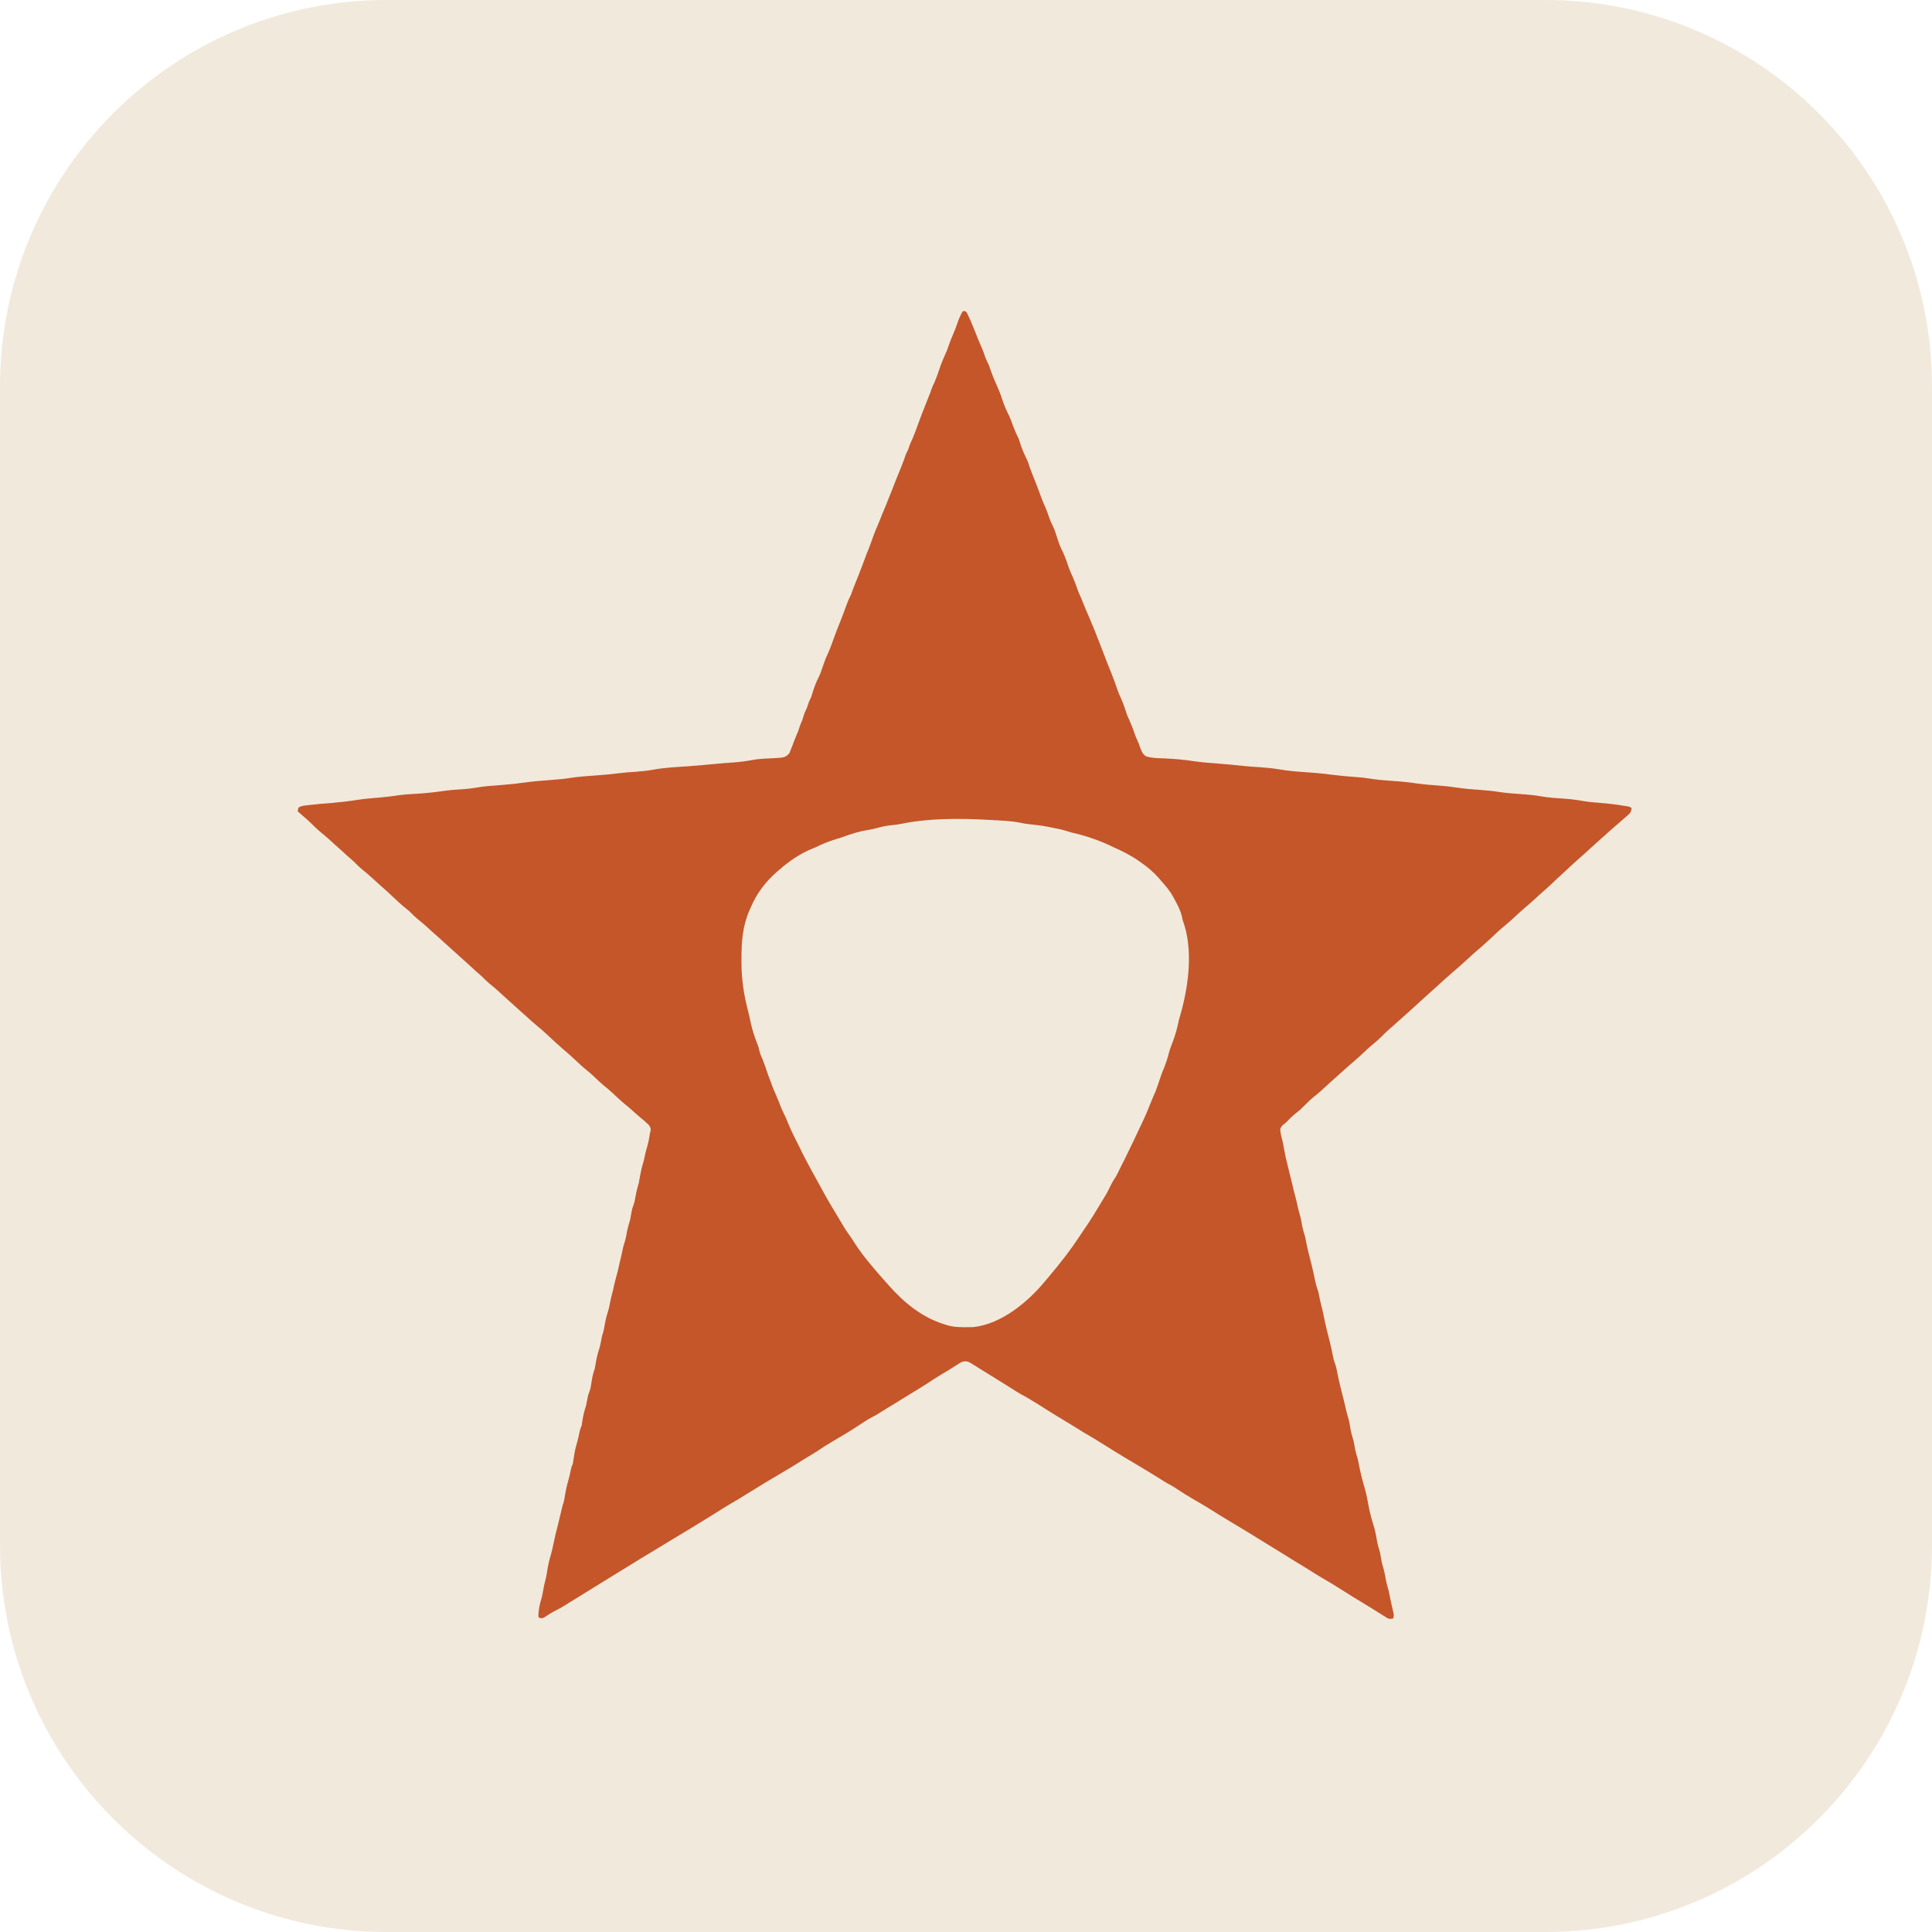
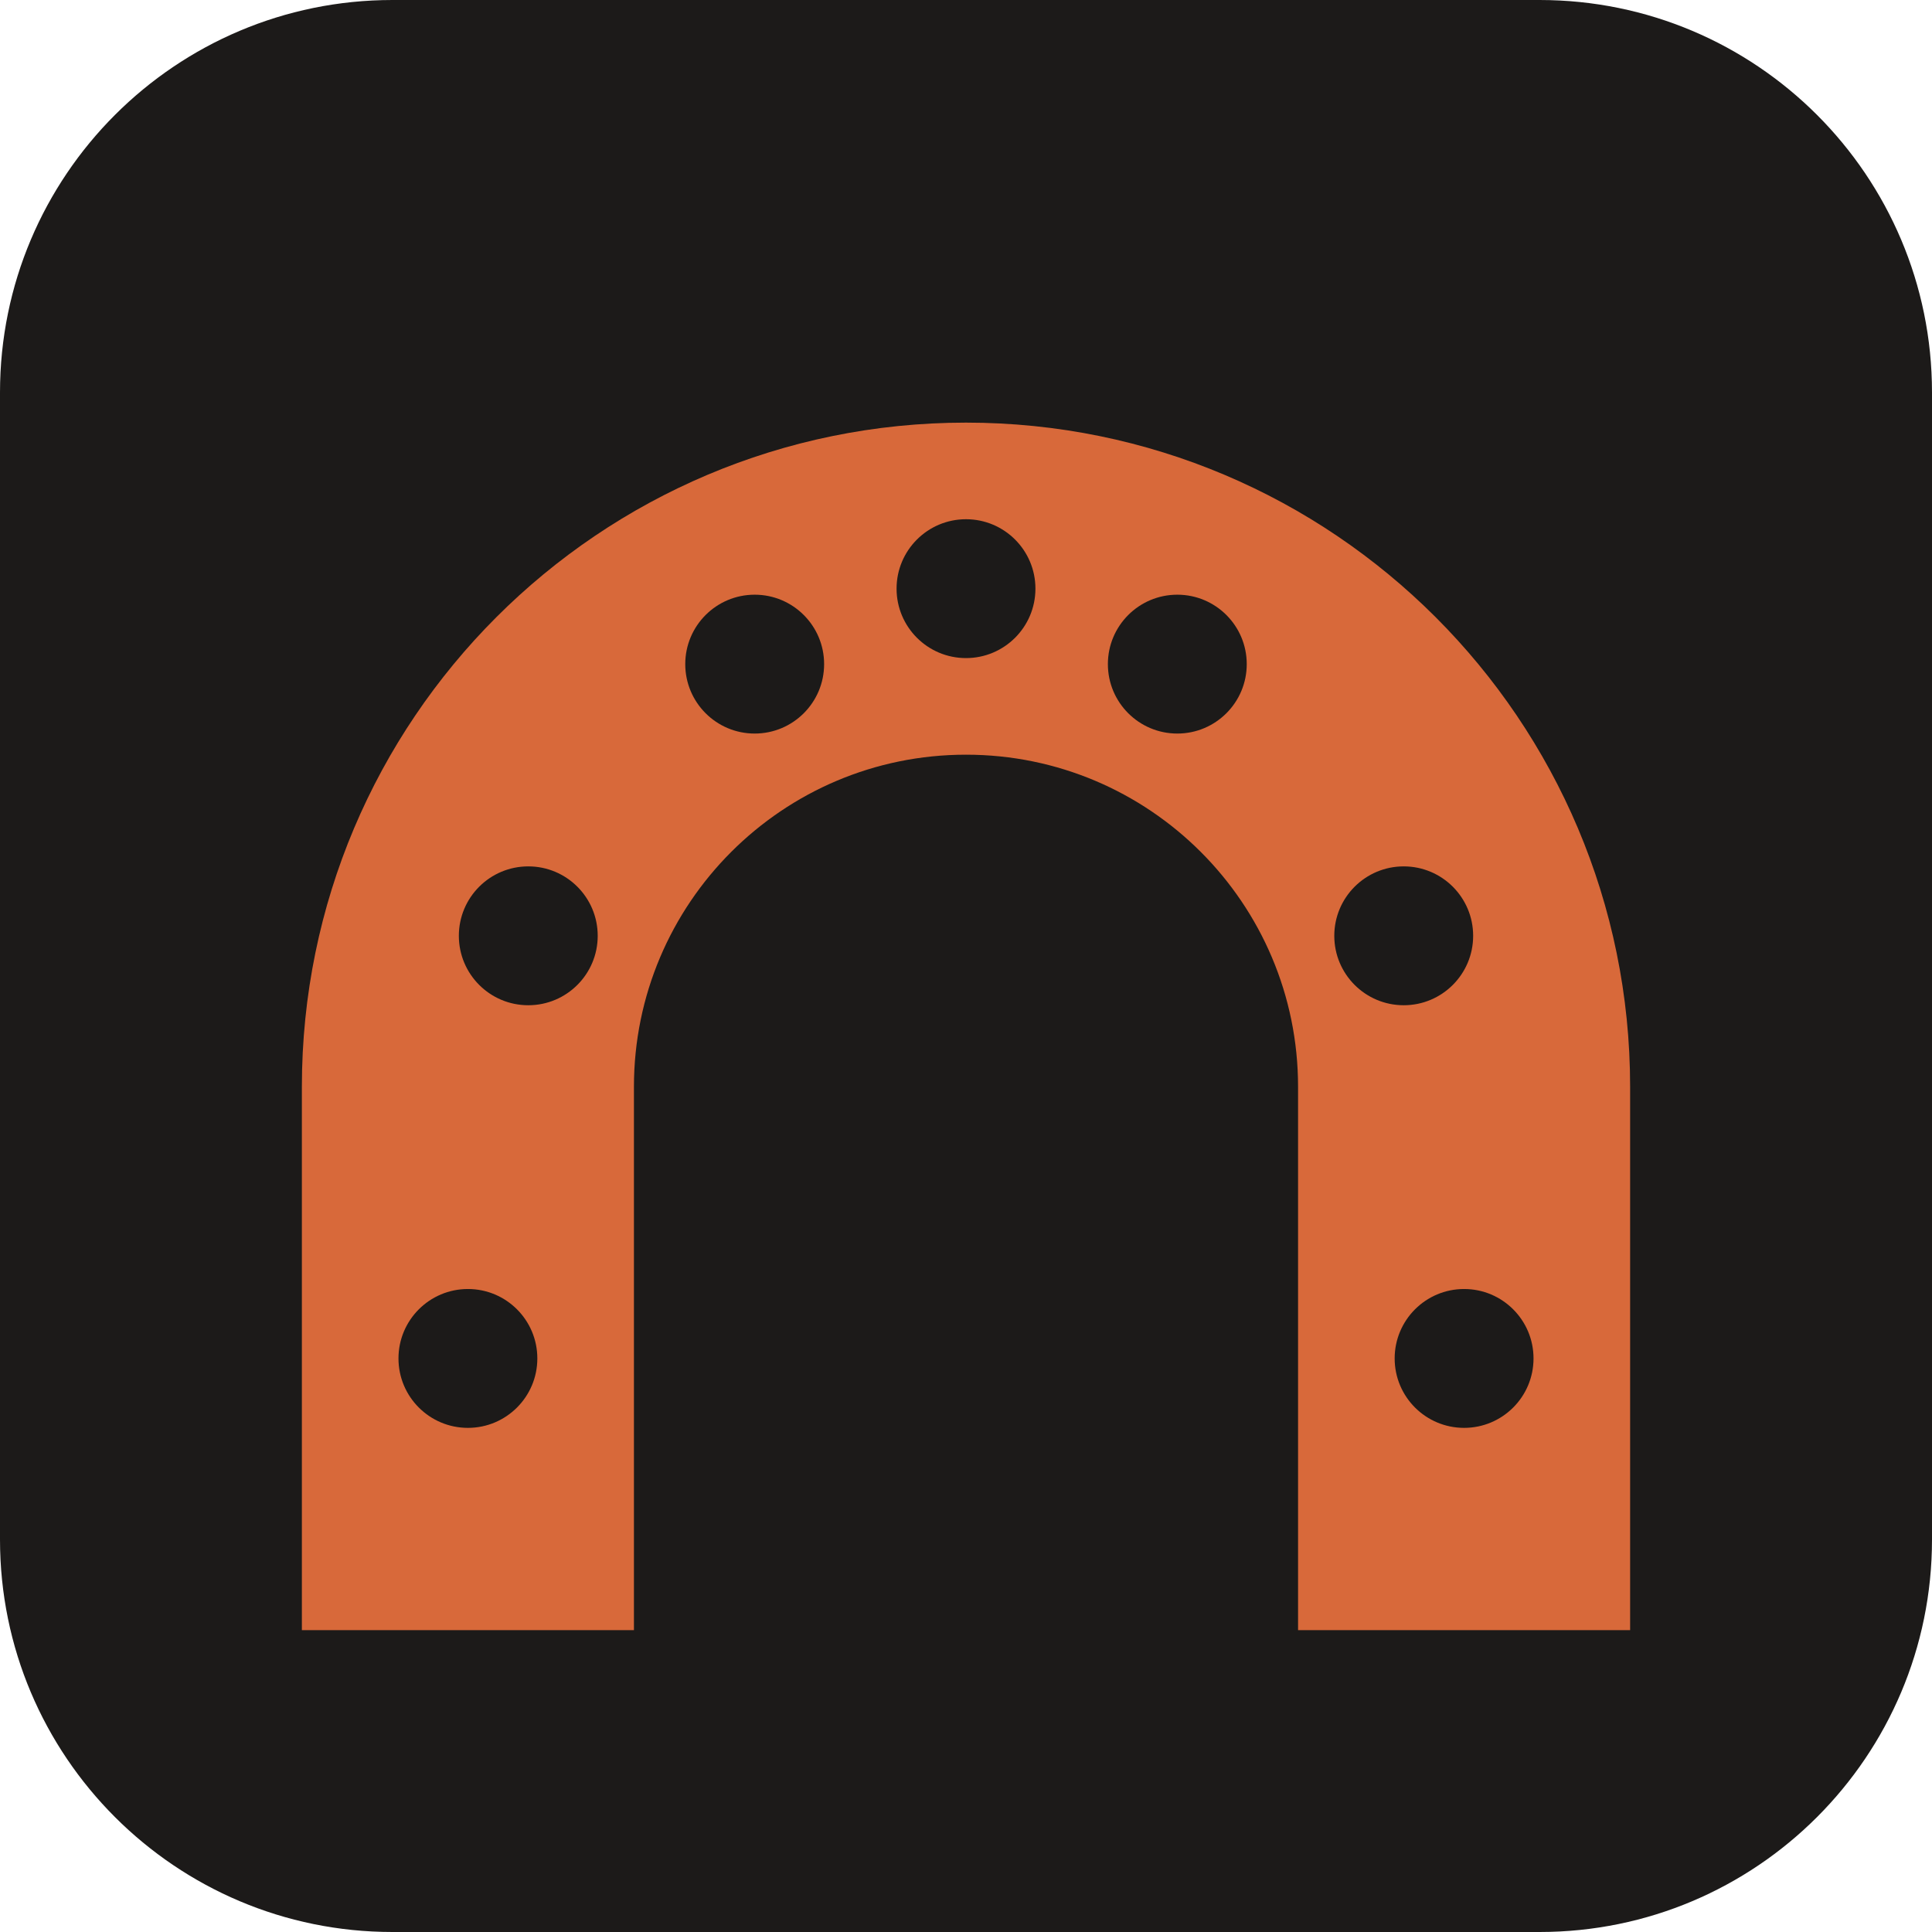
- <svg xmlns="http://www.w3.org/2000/svg" viewBox="0 0 2633 2633">
-   <rect width="2633" height="2633" rx="527" fill="#F1E9DC" />
-   <g transform="translate(368.7 386.7)">
-     <path d="M0 0 C3 1 3 1 4.4 3.3 C7.9 10.5 11 17.7 13.9 25.1 C17.5 34.4 21.3 43.6 25.3 52.8 C27 57 27 57 28.5 61.5 C30 65.9 31.9 69.8 34 74 C35 76.8 36 79.5 36.9 82.3 C39.3 89.1 41.9 95.5 45 102 C47.6 107.9 50 113.8 51.9 119.9 C54.5 127.9 57.8 135.6 61.6 143.1 C63.3 146.6 64.6 150.3 65.9 154 C68.2 160.2 70.6 166.3 73.6 172.1 C75 175 75 175 76.3 179.5 C78.7 187.3 81.9 194.8 85.6 202.1 C87.4 205.8 88.6 209.7 89.8 213.6 C91.5 218.5 93.5 223.3 95.4 228.1 C97.6 233.4 99.6 238.8 101.6 244.1 C102.9 247.7 104.3 251.3 105.6 254.9 C105.8 255.4 105.8 255.4 106.7 257.8 C107.7 260.3 108.8 262.8 109.9 265.3 C112.7 271.5 114.9 277.9 117.2 284.4 C119 289 119 289 121 292.8 C124 299.1 125.9 305.6 128 312.2 C129.9 318.1 132.1 323.5 135 329 C138.1 335.9 140.7 343 143 350.2 C144.4 354.3 146.2 358.1 148 362 C151 368.9 153.6 375.8 156 383 C157.3 386 158.7 389 160 392 C161 394.5 162 397 163 399.5 C165.2 405.1 167.5 410.5 170 416 C171.3 419.1 172.6 422.1 173.8 425.2 C174.7 427.4 175.7 429.6 176.6 431.8 C178.2 435.5 179.6 439.2 181 443 C181.9 445.3 182.9 447.7 183.8 450 C185.9 455.3 188 460.6 190 466 C193.3 475 196.9 483.9 200.5 492.7 C203.6 500.3 206.3 507.9 208.9 515.6 C210.3 519.9 212.1 523.9 214 528 C217.2 535.2 219.7 542.4 222 550 C223.3 553 224.6 556 226 559 C229 565.9 231.6 572.8 234 580 C235.3 583 236.7 586 238 589 C238.8 591.2 239.6 593.5 240.4 595.8 C242.3 600.5 243.6 604.1 248 607 C253.4 608.6 258.4 609.3 264.1 609.5 C265.6 609.6 267.2 609.6 268.7 609.7 C270.4 609.7 272 609.8 273.7 609.9 C286.6 610.5 299.2 611.5 312 613.5 C323.4 615.2 334.8 616.1 346.3 616.9 C357 617.7 367.8 618.8 378.5 619.9 C386.9 620.8 395.3 621.4 403.7 621.9 C412.7 622.5 421.4 623.4 430.3 624.9 C443.1 627.1 455.8 628 468.8 628.9 C481 629.7 493.2 631 505.4 632.6 C515.1 633.8 524.9 634.6 534.7 635.3 C541 635.7 547.1 636.4 553.2 637.4 C563.3 639.1 573.3 639.8 583.4 640.5 C595.2 641.3 606.8 642.4 618.4 644.2 C626.2 645.3 634.1 645.9 642 646.5 C651.5 647.2 661 648 670.4 649.5 C681.7 651.3 693.1 652 704.4 652.9 C712.5 653.5 720.5 654.2 728.4 655.5 C739.9 657.3 751.4 658 763 658.8 C770.7 659.4 778.3 660.1 786 661.5 C796.9 663.4 807.8 664.1 818.9 664.8 C828 665.5 836.9 666.6 845.9 668.3 C852.6 669.4 859.3 669.9 866 670.4 C876.5 671.3 887 672.4 897.4 674.1 C898.5 674.2 899.5 674.4 900.6 674.6 C907.7 675.7 907.7 675.7 910 678 C908.9 683.6 908 684.4 903.9 688 C902.8 689 901.7 689.9 900.6 690.9 C899.4 691.9 898.2 692.9 897 694 C895.8 695.1 894.5 696.1 893.3 697.3 C890.7 699.5 888.2 701.7 885.6 703.9 C881.5 707.4 877.4 711.1 873.4 714.8 C871.3 716.7 869.2 718.6 867.1 720.4 C862.7 724.3 858.3 728.3 854 732.2 C848.5 737.3 843 742.3 837.3 747.2 C832 751.8 826.9 756.6 821.8 761.4 C817.6 765.4 813.3 769.3 809 773.2 C805.6 776.4 802.2 779.6 798.8 782.8 C793.9 787.3 789 791.7 784 796 C782.1 797.7 780.2 799.5 778.4 801.2 C774.1 805.2 769.7 809 765.2 812.8 C760.1 817.1 755.2 821.6 750.3 826.2 C746.1 830.1 742 833.9 737.5 837.5 C730.3 843.3 723.7 849.7 717 856 C709.7 862.8 702.2 869.4 694.5 875.9 C689.9 880 685.4 884.1 680.9 888.3 C676.3 892.6 671.6 896.6 666.9 900.6 C659.5 907 652.2 913.4 645.1 920.1 C641.5 923.5 637.7 926.7 634 930 C631 932.7 628 935.5 625 938.2 C621.6 941.4 618.1 944.5 614.6 947.7 C611.7 950.3 608.8 953 605.9 955.6 C601.3 959.8 596.7 963.9 592 968 C589.5 970.3 587 972.5 584.4 974.8 C582.3 976.7 580.2 978.6 578 980.4 C574.9 983.2 572.1 985.9 569.2 988.9 C565.9 992.2 562.5 995.3 558.9 998.2 C552.6 1003.2 546.9 1008.7 541.1 1014.2 C536.2 1018.7 531.3 1023 526.3 1027.2 C522.2 1030.7 518.3 1034.2 514.4 1037.8 C512.3 1039.7 510.2 1041.6 508.1 1043.4 C504.7 1046.4 501.4 1049.4 498.1 1052.4 C483.3 1066 483.3 1066 476.7 1071.2 C471.1 1075.8 466.2 1080.8 461.1 1085.9 C457.7 1089.3 454.2 1092.1 450.4 1095 C446.8 1098 443.6 1101.3 440.3 1104.7 C438 1107 438 1107 435.3 1109 C433 1111 433 1111 431 1115 C431.3 1120.7 432.7 1126 434.2 1131.5 C435.1 1135.5 435.8 1139.5 436.5 1143.5 C437.7 1150.4 439.2 1157.2 441 1164 C443.3 1172.9 445.4 1181.9 447.6 1190.8 C448.8 1196.2 450.1 1201.6 451.6 1206.9 C452.7 1211 453.6 1215 454.5 1219.1 C455.3 1223.1 456.3 1226.9 457.5 1230.9 C459.2 1236.6 460.2 1242.3 461.2 1248.2 C462.2 1252.9 463.6 1257.4 465 1262 C465.5 1264.4 466 1266.7 466.4 1269.1 C468.2 1278.5 470.6 1287.7 473 1296.9 C475.3 1305.7 477.2 1314.6 479 1323.5 C480 1328.1 481.5 1332.5 483 1337 C483.5 1339.4 484.1 1341.9 484.5 1344.4 C485.4 1348.8 486.3 1353.1 487.5 1357.5 C488.7 1361.7 489.6 1365.8 490.4 1370.1 C492.7 1381.9 495.6 1393.5 498.6 1405.1 C500.1 1411.1 501.5 1417.1 502.6 1423.2 C503.4 1427.1 504.1 1430.3 505.5 1434 C507.3 1438.9 508.2 1443.7 509.2 1448.9 C511.6 1461 514.7 1473.1 517.8 1485.1 C518.9 1489.6 520 1494.1 521 1498.6 C522 1503 522 1503 523.4 1507.5 C525.2 1513.6 526.2 1519.7 527.2 1526 C528.1 1530.8 529.6 1535.3 531 1540 C531.5 1542.7 532 1545.3 532.5 1548 C533.6 1554.2 535.2 1560 537 1566 C537.5 1568.4 538 1570.7 538.4 1573.1 C540.6 1584.2 543.4 1595.1 546.6 1605.9 C548.6 1613.2 550 1620.4 551.3 1627.9 C553 1637.6 555.7 1647 558.6 1656.4 C560.7 1663.6 562.1 1670.8 563.3 1678.2 C564.2 1682.9 565.6 1687.4 567 1692 C567.8 1696.1 568.5 1700.1 569.2 1704.2 C570 1708 570 1708 571.5 1712.9 C572.8 1717.5 573.7 1721.8 574.5 1726.5 C575.6 1732.9 577.1 1738.8 579 1745 C579.8 1748.6 580.5 1752.2 581.2 1755.8 C582.4 1762 583.9 1768.1 585.3 1774.2 C586 1778 586 1778 585 1782 C578.7 1783.3 577.7 1782 572.4 1778.6 C570.9 1777.6 569.3 1776.6 567.6 1775.6 C566.7 1775 565.9 1774.4 564.9 1773.9 C559.3 1770.3 553.6 1766.9 547.9 1763.4 C536.3 1756.4 524.7 1749.3 513.3 1742 C505.2 1736.8 497 1731.8 488.7 1727.1 C482.5 1723.6 476.6 1719.7 470.6 1715.9 C466.7 1713.5 462.8 1711.1 458.8 1708.7 C452.2 1704.8 445.7 1700.7 439.2 1696.6 C430.7 1691.3 422.1 1686 413.5 1680.8 C408.4 1677.6 403.4 1674.5 398.3 1671.4 C389 1665.6 379.7 1660 370.3 1654.4 C357.5 1646.8 344.9 1639.1 332.3 1631.1 C326 1627.2 319.7 1623.5 313.3 1619.9 C305.1 1615.2 297.1 1610.1 289.2 1604.8 C285.3 1602.2 281.4 1600 277.3 1597.9 C273.3 1595.6 269.4 1593.1 265.5 1590.6 C254.1 1583.4 242.6 1576.6 231 1569.7 C215.1 1560.4 199.4 1550.6 183.8 1540.8 C177 1536.6 170.1 1532.5 163.2 1528.5 C157.7 1525.2 152.3 1521.8 146.9 1518.4 C143.1 1516.1 139.3 1513.8 135.5 1511.5 C126.6 1506.2 117.9 1500.7 109.1 1495.2 C106 1493.2 102.8 1491.2 99.7 1489.2 C98.7 1488.6 97.7 1488 96.7 1487.4 C90.2 1483.3 83.7 1479.6 77 1476 C75 1474.8 73 1473.6 71 1472.4 C69.9 1471.7 68.8 1471 67.7 1470.3 C63.4 1467.6 59.1 1464.9 54.8 1462.2 C47 1457.3 39.2 1452.5 31.4 1447.7 C25.7 1444.2 20 1440.6 14.4 1437.1 C4.9 1431.2 4.9 1431.2 -2 1432 C-6 1434 -6 1434 -10.2 1436.8 C-11.8 1437.8 -13.4 1438.8 -15 1439.8 C-15.8 1440.3 -15.8 1440.3 -20 1443 C-23.4 1445 -26.8 1447.1 -30.2 1449.1 C-37.2 1453.3 -44.1 1457.7 -50.9 1462.3 C-57.9 1466.9 -65.2 1471.2 -72.4 1475.6 C-77.1 1478.5 -81.8 1481.4 -86.5 1484.3 C-92.8 1488.3 -99.1 1492.1 -105.5 1495.9 C-108.7 1497.8 -111.8 1499.8 -114.9 1501.8 C-120 1505 -120 1505 -123.8 1506.9 C-131.5 1510.8 -138.5 1515.7 -145.7 1520.4 C-156.1 1527.3 -166.7 1533.5 -177.5 1539.8 C-185.1 1544.2 -192.5 1548.8 -199.7 1553.8 C-204.5 1557 -209.3 1559.8 -214.2 1562.7 C-218 1565 -221.8 1567.4 -225.6 1569.8 C-231.8 1573.7 -238.1 1577.5 -244.4 1581.2 C-261.9 1591.5 -279.3 1601.9 -296.5 1612.7 C-303.6 1617.2 -310.8 1621.5 -318.1 1625.7 C-324.8 1629.6 -331.4 1633.8 -338 1638 C-357.7 1650.4 -377.7 1662.5 -397.8 1674.5 C-401.3 1676.6 -404.7 1678.7 -408.2 1680.8 C-414.5 1684.7 -420.9 1688.6 -427.3 1692.4 C-435.6 1697.3 -443.7 1702.3 -451.9 1707.4 C-457 1710.6 -462.1 1713.7 -467.2 1716.8 C-477.3 1722.9 -487.3 1729.1 -497.4 1735.4 C-508.5 1742.3 -519.6 1749.1 -530.7 1756 C-533.3 1757.6 -535.9 1759.2 -538.5 1760.8 C-540.1 1761.8 -541.7 1762.7 -543.3 1763.8 C-544.8 1764.7 -546.2 1765.6 -547.7 1766.5 C-550.5 1768.1 -553.2 1769.6 -556.1 1771 C-561.5 1773.7 -566.5 1777 -571.6 1780.3 C-575 1782 -575 1782 -579 1781 C-580 1780 -580 1780 -580 1777.3 C-579.6 1769.7 -578.3 1762.9 -576 1755.6 C-574.5 1750.4 -573.7 1745.1 -572.7 1739.8 C-572.1 1736.5 -571.4 1733.3 -570.5 1730.1 C-569.2 1725.2 -568.4 1720.2 -567.6 1715.1 C-566.5 1708.3 -565 1701.9 -563 1695.4 C-561.6 1690.8 -560.7 1686.1 -559.7 1681.4 C-557.8 1672 -555.5 1662.8 -553.1 1653.5 C-551.4 1646.5 -549.8 1639.6 -548.1 1632.6 C-547 1628 -547 1628 -545.9 1624.9 C-544.7 1621.1 -544.2 1617.4 -543.6 1613.5 C-542.5 1606.6 -541 1600.1 -539 1593.4 C-537.6 1588.7 -536.7 1583.9 -535.7 1579.1 C-535 1576 -535 1576 -533 1571 C-532.5 1568 -532 1565 -531.6 1562.1 C-530.6 1554.9 -529.1 1548.2 -527 1541.4 C-525.6 1536.6 -524.7 1531.9 -523.7 1527.1 C-523 1524 -523 1524 -521 1519 C-520.5 1516.1 -520 1513.2 -519.6 1510.2 C-518.5 1503.9 -517.1 1498.1 -515 1492 C-514.2 1488.3 -513.5 1484.5 -512.8 1480.7 C-512 1477 -512 1477 -510.5 1473.1 C-508.8 1468.6 -508.2 1464.3 -507.5 1459.6 C-506.6 1453 -505.1 1447.2 -503 1441 C-502.5 1438.3 -502 1435.5 -501.6 1432.8 C-500.5 1426.4 -499 1420.4 -497 1414.3 C-495.5 1409.4 -494.6 1404.4 -493.7 1399.4 C-493 1396 -493 1396 -492 1393.1 C-490.8 1389.4 -490.2 1385.8 -489.6 1381.9 C-488.5 1375.5 -487 1369.5 -485 1363.2 C-483.5 1358.4 -482.7 1353.5 -481.7 1348.6 C-481.1 1345.4 -480.3 1342.3 -479.4 1339.2 C-478 1334 -478 1334 -477.1 1329.2 C-476.2 1325.1 -475.2 1321.2 -474.1 1317.2 C-472.3 1311.3 -471 1305.4 -469.7 1299.4 C-469 1296.1 -468.3 1293 -467.4 1289.8 C-466.5 1286.1 -465.7 1282.5 -465 1278.8 C-464 1274 -464 1274 -462.6 1269.9 C-460.8 1264.2 -459.8 1258.7 -458.8 1252.8 C-457.8 1248.1 -456.4 1243.6 -455 1239 C-454.2 1235 -453.5 1231 -452.8 1226.9 C-452 1223 -452 1223 -450.5 1219 C-449 1214.9 -448.2 1211 -447.5 1206.6 C-446.4 1200.2 -444.9 1194.2 -443 1188 C-442.5 1185.3 -442 1182.5 -441.6 1179.8 C-440.4 1173 -438.9 1166.6 -436.9 1160.1 C-436 1157 -436 1157 -435 1152 C-434.2 1147.9 -433.2 1144.1 -432 1140.1 C-430.1 1133.8 -428.9 1127.6 -428 1121 C-427.6 1119.6 -427.3 1118.2 -426.9 1116.8 C-427 1113 -427 1113 -429.8 1109.1 C-433.7 1105.3 -437.8 1101.8 -442.1 1098.4 C-445 1096 -447.8 1093.5 -450.5 1091 C-454 1087.8 -457.5 1084.8 -461.2 1081.8 C-467.5 1076.7 -473.3 1071.1 -479.2 1065.6 C-483 1062 -487 1058.7 -491.2 1055.4 C-496.1 1051.2 -500.7 1046.8 -505.4 1042.3 C-508.3 1039.6 -511.3 1037.1 -514.4 1034.6 C-520.6 1029.6 -526.2 1024.2 -531.9 1018.8 C-536.7 1014.3 -541.7 1010.1 -546.7 1005.8 C-553.1 1000.3 -559.3 994.5 -565.5 988.7 C-571.6 983 -577.7 977.5 -584.3 972.2 C-588.4 968.8 -592.3 965.2 -596.2 961.6 C-599.8 958.3 -603.4 955.2 -607 952 C-609.8 949.5 -612.6 946.9 -615.4 944.4 C-617.5 942.4 -619.7 940.5 -621.9 938.6 C-625.4 935.5 -628.9 932.3 -632.3 929.1 C-637.2 924.5 -642.3 920.2 -647.6 916 C-650.9 913.2 -653.9 910.1 -657 907 C-659.7 904.7 -662.3 902.3 -665 900 C-667.2 898 -669.3 896 -671.5 894 C-675 890.8 -678.4 887.6 -682 884.5 C-685.6 881.4 -689 878.2 -692.5 875 C-697.3 870.6 -702.1 866.3 -707 862 C-709 860.2 -711 858.3 -713 856.5 C-717.6 852.3 -722.3 848.1 -727 844 C-728.6 842.5 -730.2 841.1 -731.8 839.6 C-735.3 836.4 -738.9 833.4 -742.6 830.4 C-747.4 826.6 -751.7 822.3 -756 818 C-757.7 816.6 -759.3 815.3 -761 813.9 C-767.4 808.8 -773.3 803.2 -779.2 797.6 C-785 792.1 -790.9 786.8 -796.9 781.6 C-800.2 778.7 -803.5 775.7 -806.8 772.6 C-810.7 769 -814.6 765.6 -818.8 762.3 C-823.5 758.5 -827.7 754.3 -832 750 C-834.7 747.7 -837.3 745.3 -840 743 C-842 741.2 -844 739.3 -846 737.5 C-850.6 733.3 -855.3 729.1 -860 725 C-861.8 723.4 -863.5 721.8 -865.3 720.1 C-869 716.8 -872.7 713.6 -876.6 710.5 C-881.2 706.7 -885.5 702.6 -889.7 698.3 C-893 695 -896.5 692 -900 689 C-902.7 686.7 -905.3 684.3 -908 682 C-907.8 681.2 -907.8 681.2 -907 677 C-902.8 674.2 -898.4 674.1 -893.5 673.6 C-892.4 673.4 -891.3 673.3 -890.2 673.2 C-880.7 672.1 -871.2 671.3 -861.6 670.6 C-850.1 669.6 -838.7 668.3 -827.2 666.5 C-816.6 664.8 -805.9 664 -795.2 663.1 C-787.5 662.4 -780 661.6 -772.4 660.4 C-763.8 659.1 -755.2 658.5 -746.6 658.1 C-734.6 657.4 -722.9 656.2 -711 654.5 C-701.4 653.1 -691.8 652.3 -682 651.8 C-675.7 651.4 -669.6 650.6 -663.3 649.5 C-654.2 647.9 -645.1 647.2 -635.8 646.6 C-624 645.7 -612.2 644.6 -600.5 643 C-587.2 641.1 -573.8 640.1 -560.4 639.1 C-552.4 638.5 -544.5 637.8 -536.6 636.5 C-525 634.7 -513.3 634 -501.7 633.1 C-491.1 632.4 -480.6 631.4 -470.2 630.1 C-462.6 629.1 -455 628.6 -447.4 628.1 C-439 627.5 -430.8 626.6 -422.4 625.1 C-407.6 622.4 -392.5 621.7 -377.5 620.7 C-367.2 620 -357 619.1 -346.8 618.1 C-339.7 617.4 -332.7 616.8 -325.6 616.2 C-324 616.1 -322.4 616 -320.7 615.9 C-317.7 615.6 -314.6 615.4 -311.6 615.2 C-304.6 614.6 -297.8 613.8 -290.9 612.5 C-281.7 610.6 -272.6 610.2 -263.2 609.8 C-243.8 608.8 -243.8 608.8 -238 603 C-236.4 599.3 -234.9 595.5 -233.5 591.8 C-232.7 589.7 -231.9 587.7 -231.2 585.6 C-230.8 584.6 -230.4 583.7 -230 582.7 C-228.8 579.4 -227.4 576.2 -226 573 C-225.5 571.5 -225 570 -224.5 568.5 C-223 564 -223 564 -221.5 560.6 C-220 557 -220 557 -218.5 551.9 C-217.3 547.9 -215.9 544.7 -214 541 C-213.5 539.5 -213 538 -212.5 536.5 C-211 532 -211 532 -209.5 529.1 C-208 526 -208 526 -206.7 521.6 C-204.3 513.6 -201.4 505.6 -197.5 498.2 C-195.5 494 -194.1 489.7 -192.6 485.3 C-188.8 474.4 -188.8 474.4 -186.4 469.2 C-182.4 460.6 -179.3 451.7 -176.1 442.8 C-173.6 435.7 -170.7 428.7 -167.9 421.7 C-165.8 416.5 -163.9 411.3 -162 406 C-161.2 403.7 -160.3 401.5 -159.4 399.2 C-159.2 398.7 -159.2 398.7 -158.2 396 C-157 392.9 -155.5 390 -154 387 C-153 384.4 -152.1 381.8 -151.2 379.2 C-149.4 374.4 -147.5 369.8 -145.6 365.1 C-142 355.9 -138.3 346.7 -134.9 337.3 C-133.4 333.1 -131.8 329 -130.1 324.9 C-127.9 319.3 -125.8 313.8 -123.9 308.1 C-121.8 302.3 -119.6 296.6 -117 291 C-115.5 287.3 -114 283.5 -112.5 279.8 C-110.8 275.4 -109 271.1 -107.1 266.8 C-105.4 262.5 -103.7 258.3 -102 254 C-101.5 252.8 -101.1 251.7 -100.6 250.5 C-98.2 244.7 -95.9 238.8 -93.7 232.9 C-90.6 225 -87.4 217.1 -84.1 209.2 C-82.2 204.5 -80.6 199.8 -79 195 C-78 193 -77 191 -76 189 C-75.5 187.5 -75 186 -74.5 184.5 C-73.2 180.7 -71.8 177.5 -70 174 C-67.2 167.1 -64.5 160.1 -62 153 C-59.5 145.9 -56.8 139 -54 132 C-53.1 129.8 -52.3 127.5 -51.4 125.3 C-50.1 121.9 -48.8 118.6 -47.4 115.2 C-46 112 -46 112 -44.5 107.4 C-43.2 103.7 -41.8 100.5 -40 97 C-37.6 91.3 -35.5 85.6 -33.6 79.8 C-30.8 71.1 -27.2 62.9 -23.5 54.7 C-22.4 52 -21.5 49.3 -20.6 46.6 C-19 41.9 -17.1 37.3 -15.1 32.7 C-12.8 27.3 -10.6 22 -8.8 16.4 C-7 10.9 -4.8 6.1 -2 1 C-1.3 0.7 -0.7 0.3 0 0 Z M-85.1 699 C-89.7 699.9 -94.1 700.5 -98.7 700.9 C-105.8 701.6 -112.4 703 -119.2 705 C-123.3 706.1 -127.4 706.8 -131.6 707.5 C-143 709.4 -153.7 712.8 -164.6 716.8 C-167.9 718 -171.2 719 -174.6 720 C-184.1 722.9 -193.1 726.5 -202 731 C-202.5 731.2 -202.5 731.2 -205.1 732.2 C-222 738.8 -238.5 749.9 -252 762 C-252.6 762.5 -252.6 762.5 -255.7 765.1 C-271.4 779.2 -282.8 794.4 -291 814 C-291.5 815.2 -292 816.3 -292.6 817.5 C-301.7 838.8 -303.2 859.8 -303.2 882.6 C-303.2 884.5 -303.2 886.4 -303.2 888.4 C-303.2 911.2 -299.8 933 -294 955 C-293.5 957.2 -293 959.5 -292.4 961.7 C-292.2 962.8 -291.9 963.9 -291.7 965 C-291.1 967.4 -290.6 969.9 -290.1 972.3 C-288 981.2 -285.2 989.9 -281.8 998.4 C-280 1003 -280 1003 -279 1007.6 C-277.9 1012.4 -276.1 1016.5 -274 1021 C-271.5 1027.6 -269.2 1034.3 -267 1041 C-266 1043.7 -265 1046.3 -264 1049 C-263.6 1050 -263.2 1051 -262.8 1052.1 C-262.4 1053.2 -262 1054.3 -261.6 1055.4 C-261.2 1056.5 -260.8 1057.5 -260.4 1058.6 C-259.3 1061.2 -258.2 1063.7 -257.1 1066.3 C-254.2 1072.8 -251.6 1079.5 -249 1086.2 C-247.2 1090.6 -245.1 1094.7 -243 1099 C-241.7 1102.1 -240.4 1105.2 -239.1 1108.4 C-236.3 1115.1 -233.3 1121.6 -230 1128 C-228.7 1130.6 -227.4 1133.2 -226.1 1135.8 C-225.4 1137.1 -224.7 1138.5 -224 1139.9 C-222.8 1142.4 -221.6 1144.9 -220.4 1147.4 C-215.4 1157.4 -210 1167.3 -204.6 1177.1 C-203 1180 -201.4 1182.9 -199.8 1185.8 C-193 1198.4 -186.1 1210.9 -178.7 1223.2 C-176.9 1226.1 -175.2 1229.1 -173.4 1232 C-161.6 1252 -161.6 1252 -154.9 1261.3 C-153 1263.9 -151.3 1266.6 -149.6 1269.4 C-142.6 1280.5 -134.5 1290.9 -126 1301 C-125.1 1302.1 -124.2 1303.1 -123.3 1304.2 C-118.4 1310.1 -113.4 1315.8 -108.3 1321.5 C-106.4 1323.5 -104.6 1325.6 -102.8 1327.7 C-82 1351.2 -58.2 1371 -28 1380.7 C-26.1 1381.3 -24.3 1381.9 -22.4 1382.5 C-12.6 1385.2 -3.1 1385.2 7 1385 C8.8 1385 10.7 1385 12.6 1384.9 C50.2 1381.2 86.7 1351.2 110 1323 C111.8 1320.9 113.6 1318.7 115.4 1316.6 C119.3 1312 123.1 1307.4 126.9 1302.7 C128.5 1300.7 130.1 1298.7 131.7 1296.6 C142.7 1283.2 152.4 1269 162 1254.5 C164 1251.5 166 1248.5 168.1 1245.5 C173.9 1236.8 179.5 1228 184.7 1219 C186.8 1215.4 188.9 1211.9 191.1 1208.4 C194.9 1202.4 198 1196.1 201.1 1189.6 C202.9 1186.2 204.9 1183.2 207 1180 C208.3 1177.6 209.5 1175.1 210.8 1172.6 C211.5 1171.2 212.2 1169.8 212.9 1168.3 C213.6 1166.9 214.3 1165.5 215 1164 C216.2 1161.5 217.5 1159 218.8 1156.6 C227.1 1139.8 235.1 1122.9 243 1106 C243.5 1104.9 244 1103.9 244.5 1102.8 C248.4 1094.6 251.8 1086.2 255.1 1077.8 C256.9 1073.1 259 1068.6 261 1064 C263.8 1056.6 266.3 1049.1 268.8 1041.6 C270 1038 271.5 1034.5 273 1031 C275.4 1024.9 277.4 1018.8 279 1012.4 C280.6 1006.4 282.6 1000.8 285 995 C288.1 986.6 290.5 978.2 292.3 969.4 C293 966.1 293.9 962.8 294.9 959.6 C306.3 919.9 312.9 869.4 298 830 C297.8 829.1 297.8 829.1 296.8 824.3 C294.8 816.3 290.9 809.2 287 802 C286.4 800.9 285.9 799.9 285.3 798.8 C280.9 790.6 275.1 783.9 269 777 C267.8 775.6 266.6 774.2 265.3 772.7 C258.4 765 251.4 758.8 243 753 C241.5 751.9 239.9 750.7 238.3 749.6 C227.6 742.1 215.9 736.3 204 731 C201.9 730 199.8 729 197.7 728 C181.5 720.6 164.4 714.8 147 711 C145 710.4 142.9 709.7 140.9 709.1 C133.7 706.8 126.4 705.4 119 704 C117.7 703.7 116.5 703.5 115.2 703.2 C106.3 701.5 97.6 700.4 88.6 699.5 C84.5 699.1 80.6 698.4 76.6 697.5 C64.5 695.1 52.2 694.7 40 694 C39.1 693.9 39.1 693.9 34.6 693.7 C-4.7 691.5 -46.4 691.1 -85.1 699 Z " fill="#C4562A" transform="translate(945,37)" />
+ <svg xmlns="http://www.w3.org/2000/svg" viewBox="0 0 64 64">
+   <rect width="64" height="64" rx="13" fill="#1C1A19" />
+   <path d="M10 54V36a22 22 0 0 1 44 0v18h-11V36a11 11 0 0 0-22 0v18z" fill="#D8693A" />
+   <g fill="#1C1A19">
+     <circle cx="15.5" cy="45" r="2.3" />
+     <circle cx="17.5" cy="31" r="2.3" />
+     <circle cx="25" cy="22" r="2.3" />
+     <circle cx="39" cy="22" r="2.3" />
+     <circle cx="46.5" cy="31" r="2.3" />
+     <circle cx="48.5" cy="45" r="2.3" />
+     <circle cx="32" cy="19.5" r="2.3" />
  </g>
</svg>
